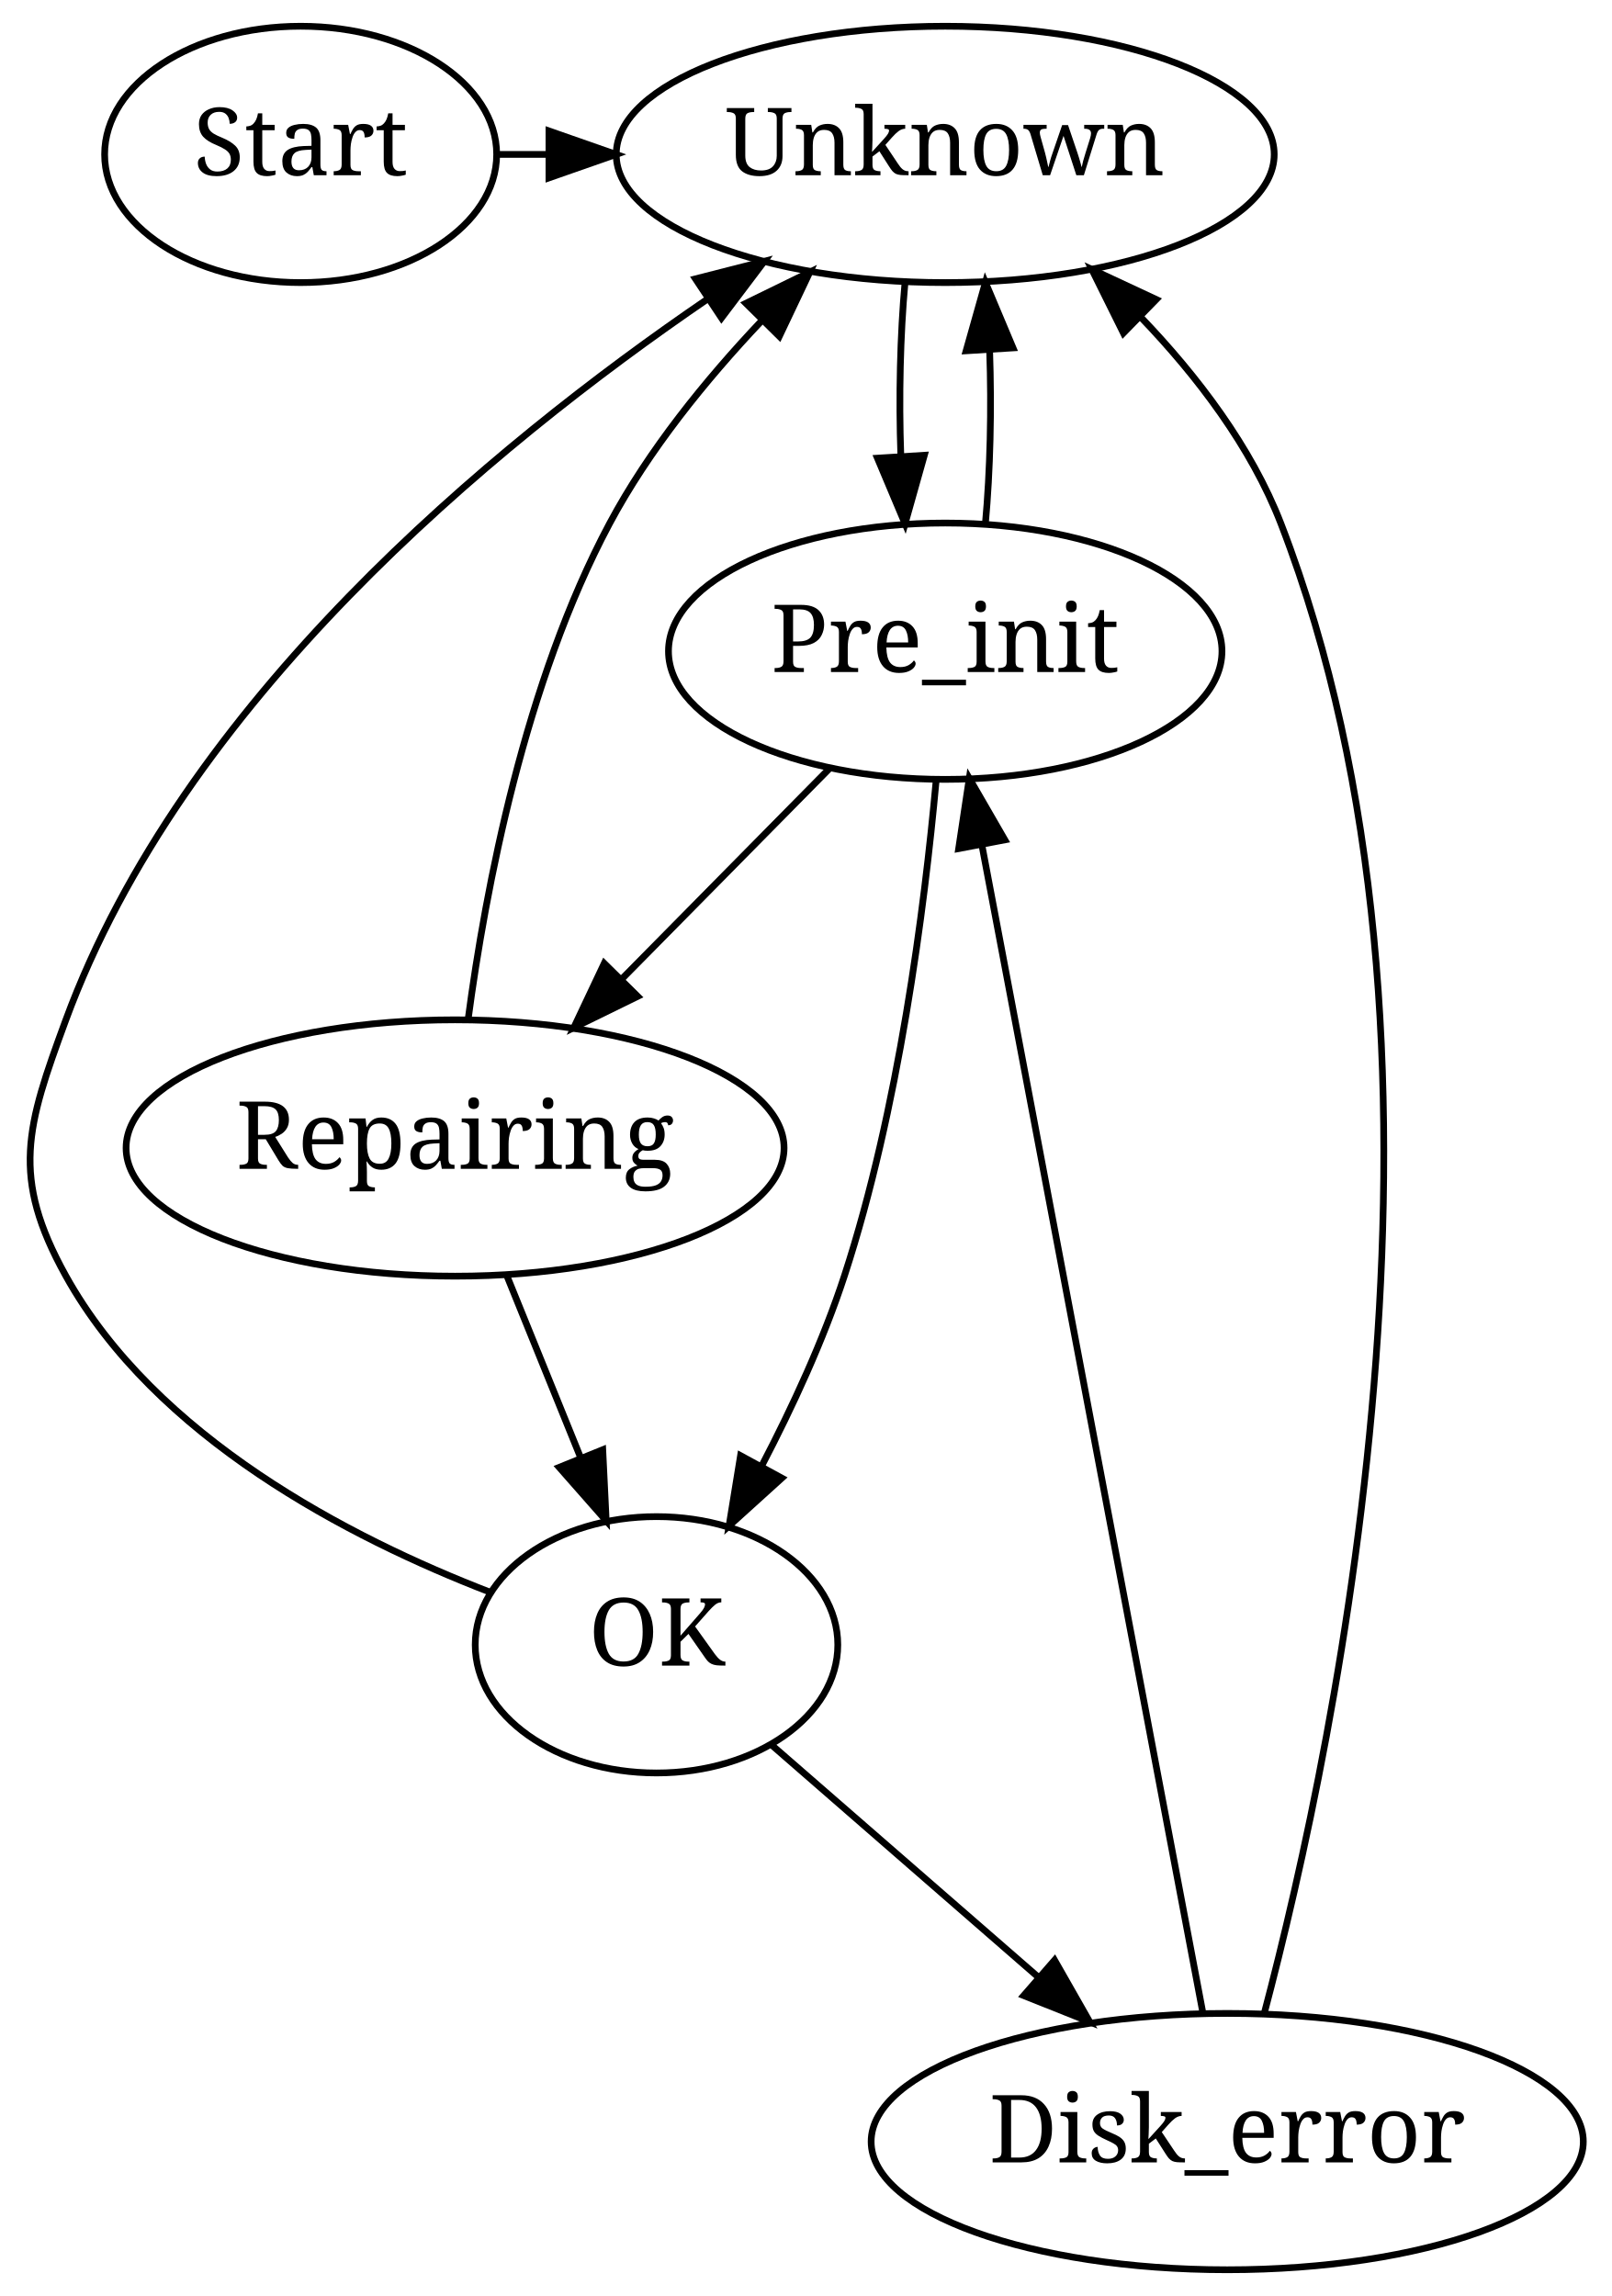
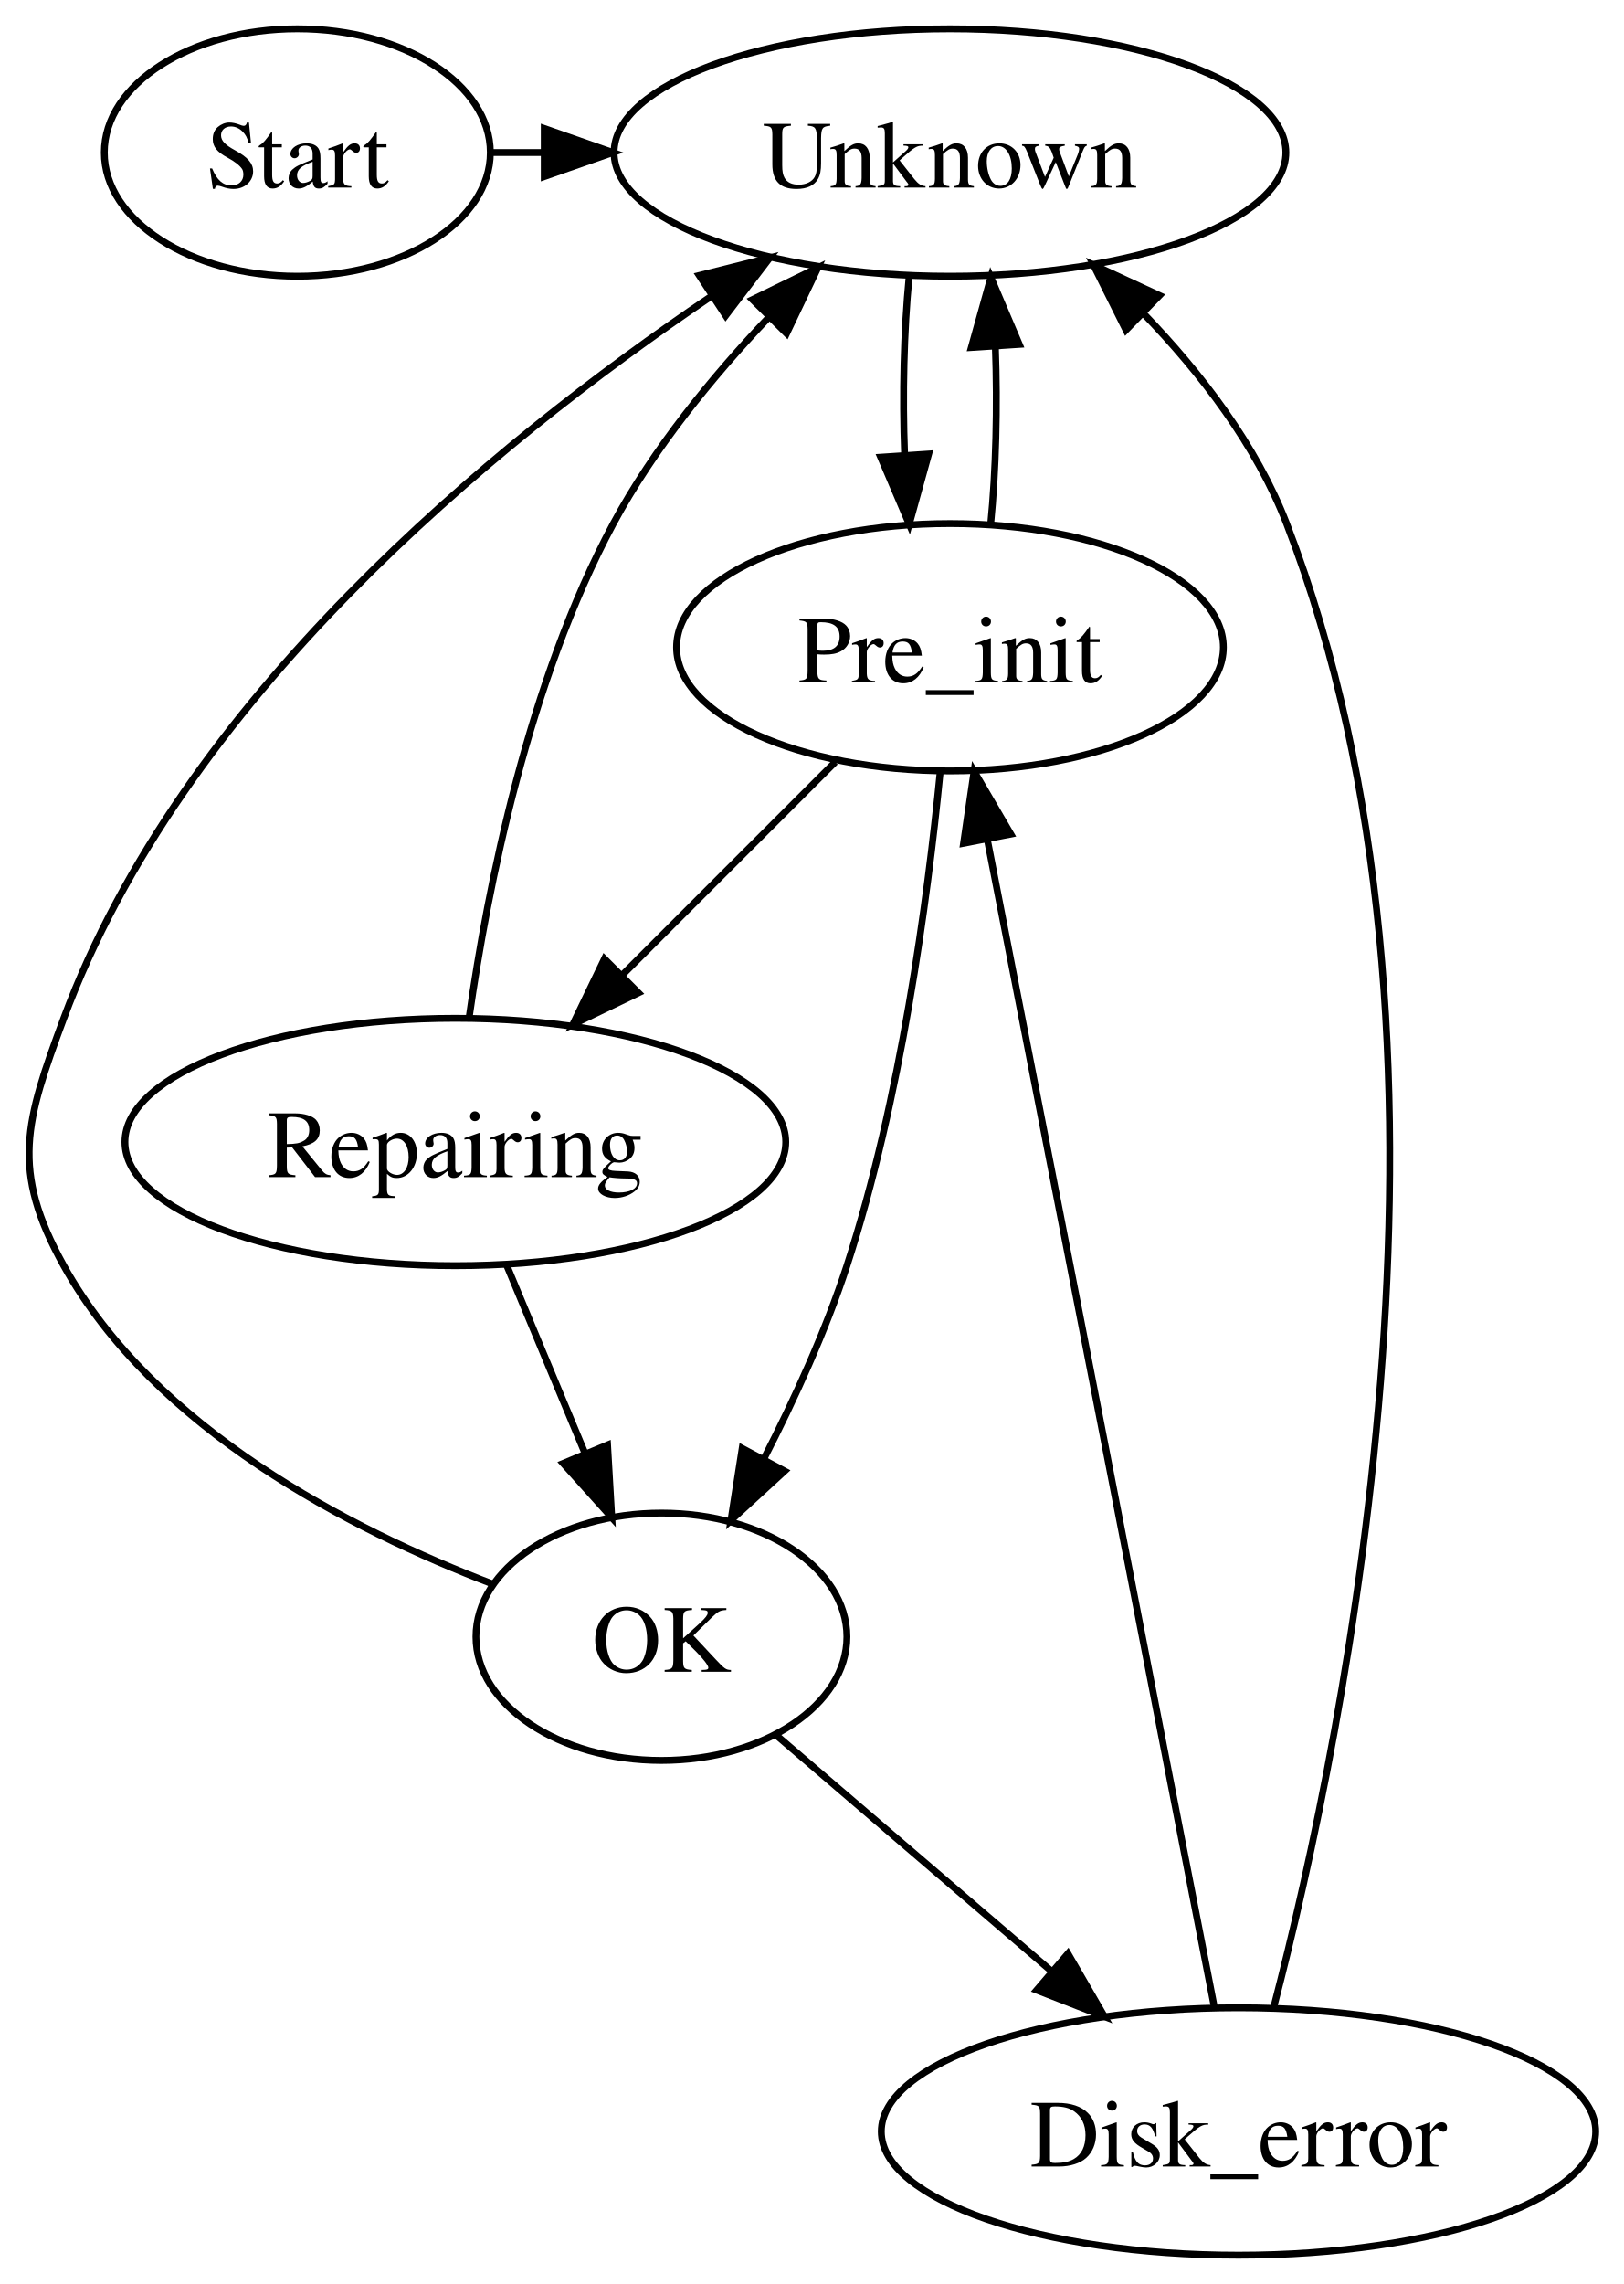
- <svg xmlns="http://www.w3.org/2000/svg" width="240pt" height="342pt" viewBox="0.00 0.00 239.55 342.00">
-   <g id="graph1" class="graph" transform="scale(1 1) rotate(0) translate(4 338)">
-     <polygon fill="white" stroke="white" points="-4,5 -4,-338 236.552,-338 236.552,5 -4,5" />
+ <svg xmlns="http://www.w3.org/2000/svg" width="236pt" height="332pt" viewBox="0.00 0.00 236.28 332.00">
+   <g id="graph1" class="graph" transform="scale(1 1) rotate(0) translate(4 328)">
+     <polygon fill="white" stroke="white" points="-4,5 -4,-328 233.281,-328 233.281,5 -4,5" />
    <g id="node2" class="node">
-       <ellipse fill="none" stroke="black" cx="40.552" cy="-315" rx="29.195" ry="19.092" />
-       <text text-anchor="middle" x="40.552" y="-311.9" font-family="Times Roman,serif" font-size="14.00">Start</text>
+       <ellipse fill="none" stroke="black" cx="39.281" cy="-306" rx="28.096" ry="18" />
+       <text text-anchor="middle" x="39.281" y="-300.9" font-family="Times,serif" font-size="14.00">Start</text>
    </g>
    <g id="node3" class="node">
-       <ellipse fill="none" stroke="black" cx="136.552" cy="-315" rx="48.998" ry="19.092" />
-       <text text-anchor="middle" x="136.552" y="-311.9" font-family="Times Roman,serif" font-size="14.00">Unknown</text>
+       <ellipse fill="none" stroke="black" cx="134.281" cy="-306" rx="48.897" ry="18" />
+       <text text-anchor="middle" x="134.281" y="-300.9" font-family="Times,serif" font-size="14.00">Unknown</text>
    </g>
    <g id="edge3" class="edge">
-       <path fill="none" stroke="black" d="M69.802,-315C72.295,-315 74.788,-315 77.282,-315" />
-       <polygon fill="black" stroke="black" points="77.532,-318.5 87.532,-315 77.532,-311.5 77.532,-318.5" />
+       <path fill="none" stroke="black" d="M67.484,-306C69.979,-306 72.474,-306 74.969,-306" />
+       <polygon fill="black" stroke="black" points="75.227,-309.5 85.227,-306 75.227,-302.5 75.227,-309.5" />
    </g>
    <g id="node4" class="node">
-       <ellipse fill="none" stroke="black" cx="136.552" cy="-241" rx="41.217" ry="19.092" />
-       <text text-anchor="middle" x="136.552" y="-237.9" font-family="Times Roman,serif" font-size="14.00">Pre_init</text>
+       <ellipse fill="none" stroke="black" cx="134.281" cy="-234" rx="39.799" ry="18" />
+       <text text-anchor="middle" x="134.281" y="-228.9" font-family="Times,serif" font-size="14.00">Pre_init</text>
    </g>
    <g id="edge5" class="edge">
-       <path fill="none" stroke="black" d="M130.564,-295.943C129.84,-288.088 129.632,-278.81 129.939,-270.136" />
-       <polygon fill="black" stroke="black" points="133.443,-270.19 130.57,-259.992 126.456,-269.756 133.443,-270.19" />
+       <path fill="none" stroke="black" d="M128.329,-287.831C127.567,-280.012 127.351,-270.692 127.681,-262.022" />
+       <polygon fill="black" stroke="black" points="131.181,-262.124 128.354,-251.913 124.197,-261.659 131.181,-262.124" />
    </g>
    <g id="edge11" class="edge">
-       <path fill="none" stroke="black" d="M142.534,-259.992C143.26,-267.839 143.471,-277.115 143.167,-285.792" />
-       <polygon fill="black" stroke="black" points="139.663,-285.746 142.54,-295.943 146.65,-286.178 139.663,-285.746" />
+       <path fill="none" stroke="black" d="M140.208,-251.913C140.982,-259.699 141.21,-269.01 140.892,-277.694" />
+       <polygon fill="black" stroke="black" points="137.389,-277.625 140.233,-287.831 144.375,-278.079 137.389,-277.625" />
    </g>
    <g id="node5" class="node">
-       <ellipse fill="none" stroke="black" cx="63.552" cy="-167" rx="48.998" ry="19.092" />
-       <text text-anchor="middle" x="63.552" y="-163.9" font-family="Times Roman,serif" font-size="14.00">Repairing</text>
+       <ellipse fill="none" stroke="black" cx="62.281" cy="-162" rx="48.096" ry="18" />
+       <text text-anchor="middle" x="62.281" y="-156.9" font-family="Times,serif" font-size="14.00">Repairing</text>
    </g>
    <g id="edge7" class="edge">
-       <path fill="none" stroke="black" d="M119.252,-223.463C110.024,-214.108 98.506,-202.433 88.343,-192.131" />
-       <polygon fill="black" stroke="black" points="90.749,-189.586 81.235,-184.925 85.766,-194.502 90.749,-189.586" />
+       <path fill="none" stroke="black" d="M117.582,-217.301C108.356,-208.075 96.728,-196.447 86.519,-186.238" />
+       <polygon fill="black" stroke="black" points="88.936,-183.705 79.39,-179.109 83.986,-188.655 88.936,-183.705" />
    </g>
    <g id="node6" class="node">
-       <ellipse fill="none" stroke="black" cx="93.552" cy="-93" rx="27" ry="19.092" />
-       <text text-anchor="middle" x="93.552" y="-89.9" font-family="Times Roman,serif" font-size="14.00">OK</text>
+       <ellipse fill="none" stroke="black" cx="92.281" cy="-90" rx="27" ry="18" />
+       <text text-anchor="middle" x="92.281" y="-84.9" font-family="Times,serif" font-size="14.00">OK</text>
    </g>
    <g id="edge9" class="edge">
-       <path fill="none" stroke="black" d="M135.197,-221.71C133.451,-202.609 129.618,-172.721 121.552,-148 118.428,-138.425 113.823,-128.466 109.245,-119.696" />
-       <polygon fill="black" stroke="black" points="112.215,-117.832 104.361,-110.721 106.067,-121.178 112.215,-117.832" />
+       <path fill="none" stroke="black" d="M132.842,-215.692C131.019,-197.233 127.119,-168.103 119.281,-144 116.187,-134.484 111.645,-124.555 107.166,-115.846" />
+       <polygon fill="black" stroke="black" points="110.209,-114.113 102.402,-106.95 104.038,-117.418 110.209,-114.113" />
    </g>
    <g id="edge15" class="edge">
-       <path fill="none" stroke="black" d="M65.495,-186.156C68.099,-205.682 73.946,-236.375 86.552,-260 92.378,-270.919 100.856,-281.376 109.182,-290.185" />
-       <polygon fill="black" stroke="black" points="106.868,-292.823 116.388,-297.472 111.845,-287.901 106.868,-292.823" />
+       <path fill="none" stroke="black" d="M64.3,-180.186C66.981,-199.063 72.904,-228.992 85.281,-252 91.126,-262.865 99.621,-273.283 107.903,-282.02" />
+       <polygon fill="black" stroke="black" points="105.528,-284.596 115.053,-289.234 110.499,-279.668 105.528,-284.596" />
    </g>
    <g id="edge13" class="edge">
-       <path fill="none" stroke="black" d="M71.278,-147.943C74.618,-139.704 78.593,-129.898 82.255,-120.866" />
-       <polygon fill="black" stroke="black" points="85.546,-122.063 86.06,-111.481 79.059,-119.433 85.546,-122.063" />
+       <path fill="none" stroke="black" d="M69.697,-144.202C73.137,-135.945 77.3,-125.954 81.11,-116.811" />
+       <polygon fill="black" stroke="black" points="84.439,-117.922 85.054,-107.345 77.977,-115.229 84.439,-117.922" />
    </g>
    <g id="edge19" class="edge">
-       <path fill="none" stroke="black" d="M68.768,-100.837C47.738,-108.954 18.915,-123.891 5.552,-148 -2.635,-162.772 -0.281,-170.15 5.552,-186 22.958,-233.296 68.725,-271.322 101.248,-293.522" />
-       <polygon fill="black" stroke="black" points="99.355,-296.466 109.619,-299.089 103.231,-290.637 99.355,-296.466" />
+       <path fill="none" stroke="black" d="M67.784,-97.647C46.997,-105.585 18.503,-120.231 5.281,-144 -2.497,-157.982 -0.287,-165 5.281,-180 22.46,-226.277 67.415,-263.347 99.412,-284.996" />
+       <polygon fill="black" stroke="black" points="97.783,-288.114 108.06,-290.688 101.632,-282.267 97.783,-288.114" />
    </g>
    <g id="node7" class="node">
-       <ellipse fill="none" stroke="black" cx="178.552" cy="-19" rx="53.033" ry="19.092" />
-       <text text-anchor="middle" x="178.552" y="-15.9" font-family="Times Roman,serif" font-size="14.00">Disk_error</text>
+       <ellipse fill="none" stroke="black" cx="176.281" cy="-18" rx="51.995" ry="18" />
+       <text text-anchor="middle" x="176.281" y="-12.9" font-family="Times,serif" font-size="14.00">Disk_error</text>
    </g>
    <g id="edge17" class="edge">
-       <path fill="none" stroke="black" d="M110.753,-78.025C122.082,-68.162 137.181,-55.017 150.254,-43.636" />
-       <polygon fill="black" stroke="black" points="152.837,-46.028 158.081,-36.822 148.24,-40.748 152.837,-46.028" />
+       <path fill="none" stroke="black" d="M108.877,-75.775C120.28,-66.001 135.686,-52.796 148.89,-41.478" />
+       <polygon fill="black" stroke="black" points="151.457,-43.887 156.772,-34.722 146.902,-38.572 151.457,-43.887" />
    </g>
    <g id="edge23" class="edge">
-       <path fill="none" stroke="black" d="M184.033,-37.966C195.095,-79.77 216.592,-182.297 186.552,-260 182.125,-271.451 174.083,-281.986 165.725,-290.705" />
-       <polygon fill="black" stroke="black" points="163.09,-288.386 158.381,-297.877 167.981,-293.394 163.09,-288.386" />
+       <path fill="none" stroke="black" d="M181.421,-36.11C191.921,-76.502 212.484,-176.359 183.281,-252 178.873,-263.418 170.806,-273.913 162.472,-282.554" />
+       <polygon fill="black" stroke="black" points="159.902,-280.171 155.165,-289.648 164.778,-285.194 159.902,-280.171" />
    </g>
    <g id="edge21" class="edge">
-       <path fill="none" stroke="black" d="M174.92,-38.195C167.534,-77.237 150.724,-166.091 142.013,-212.135" />
-       <polygon fill="black" stroke="black" points="138.553,-211.596 140.133,-222.072 145.431,-212.897 138.553,-211.596" />
+       <path fill="none" stroke="black" d="M172.753,-36.145C165.417,-73.874 148.474,-161.008 139.726,-205.996" />
+       <polygon fill="black" stroke="black" points="136.263,-205.471 137.79,-215.955 143.134,-206.807 136.263,-205.471" />
    </g>
  </g>
</svg>
